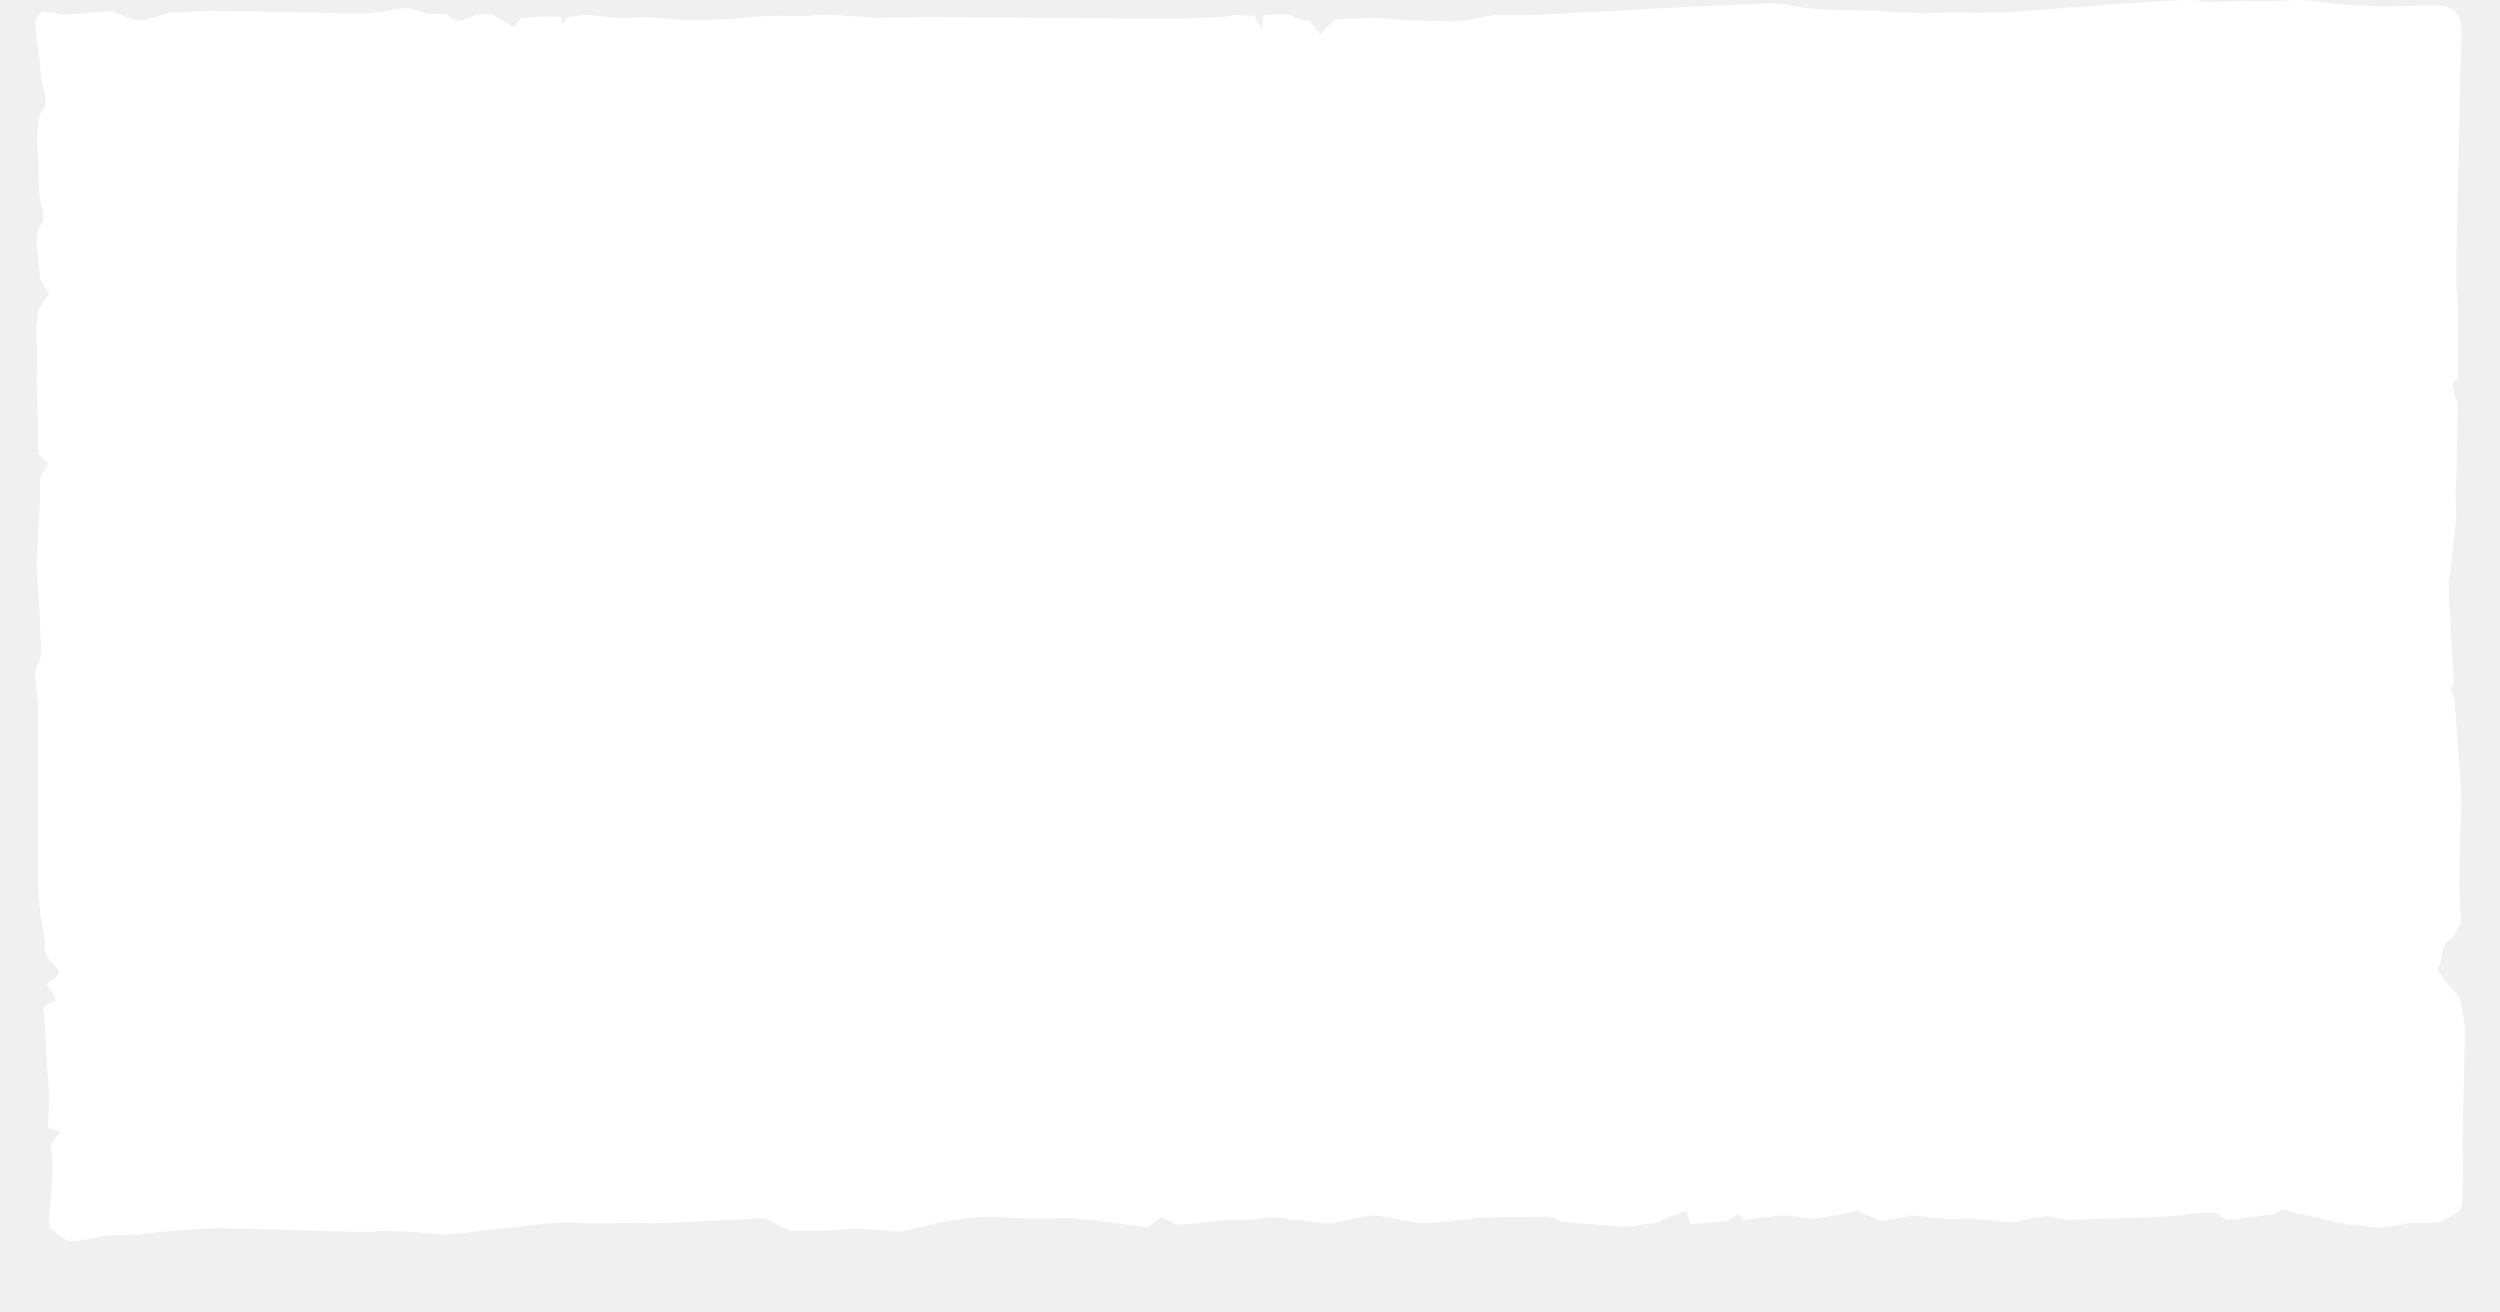
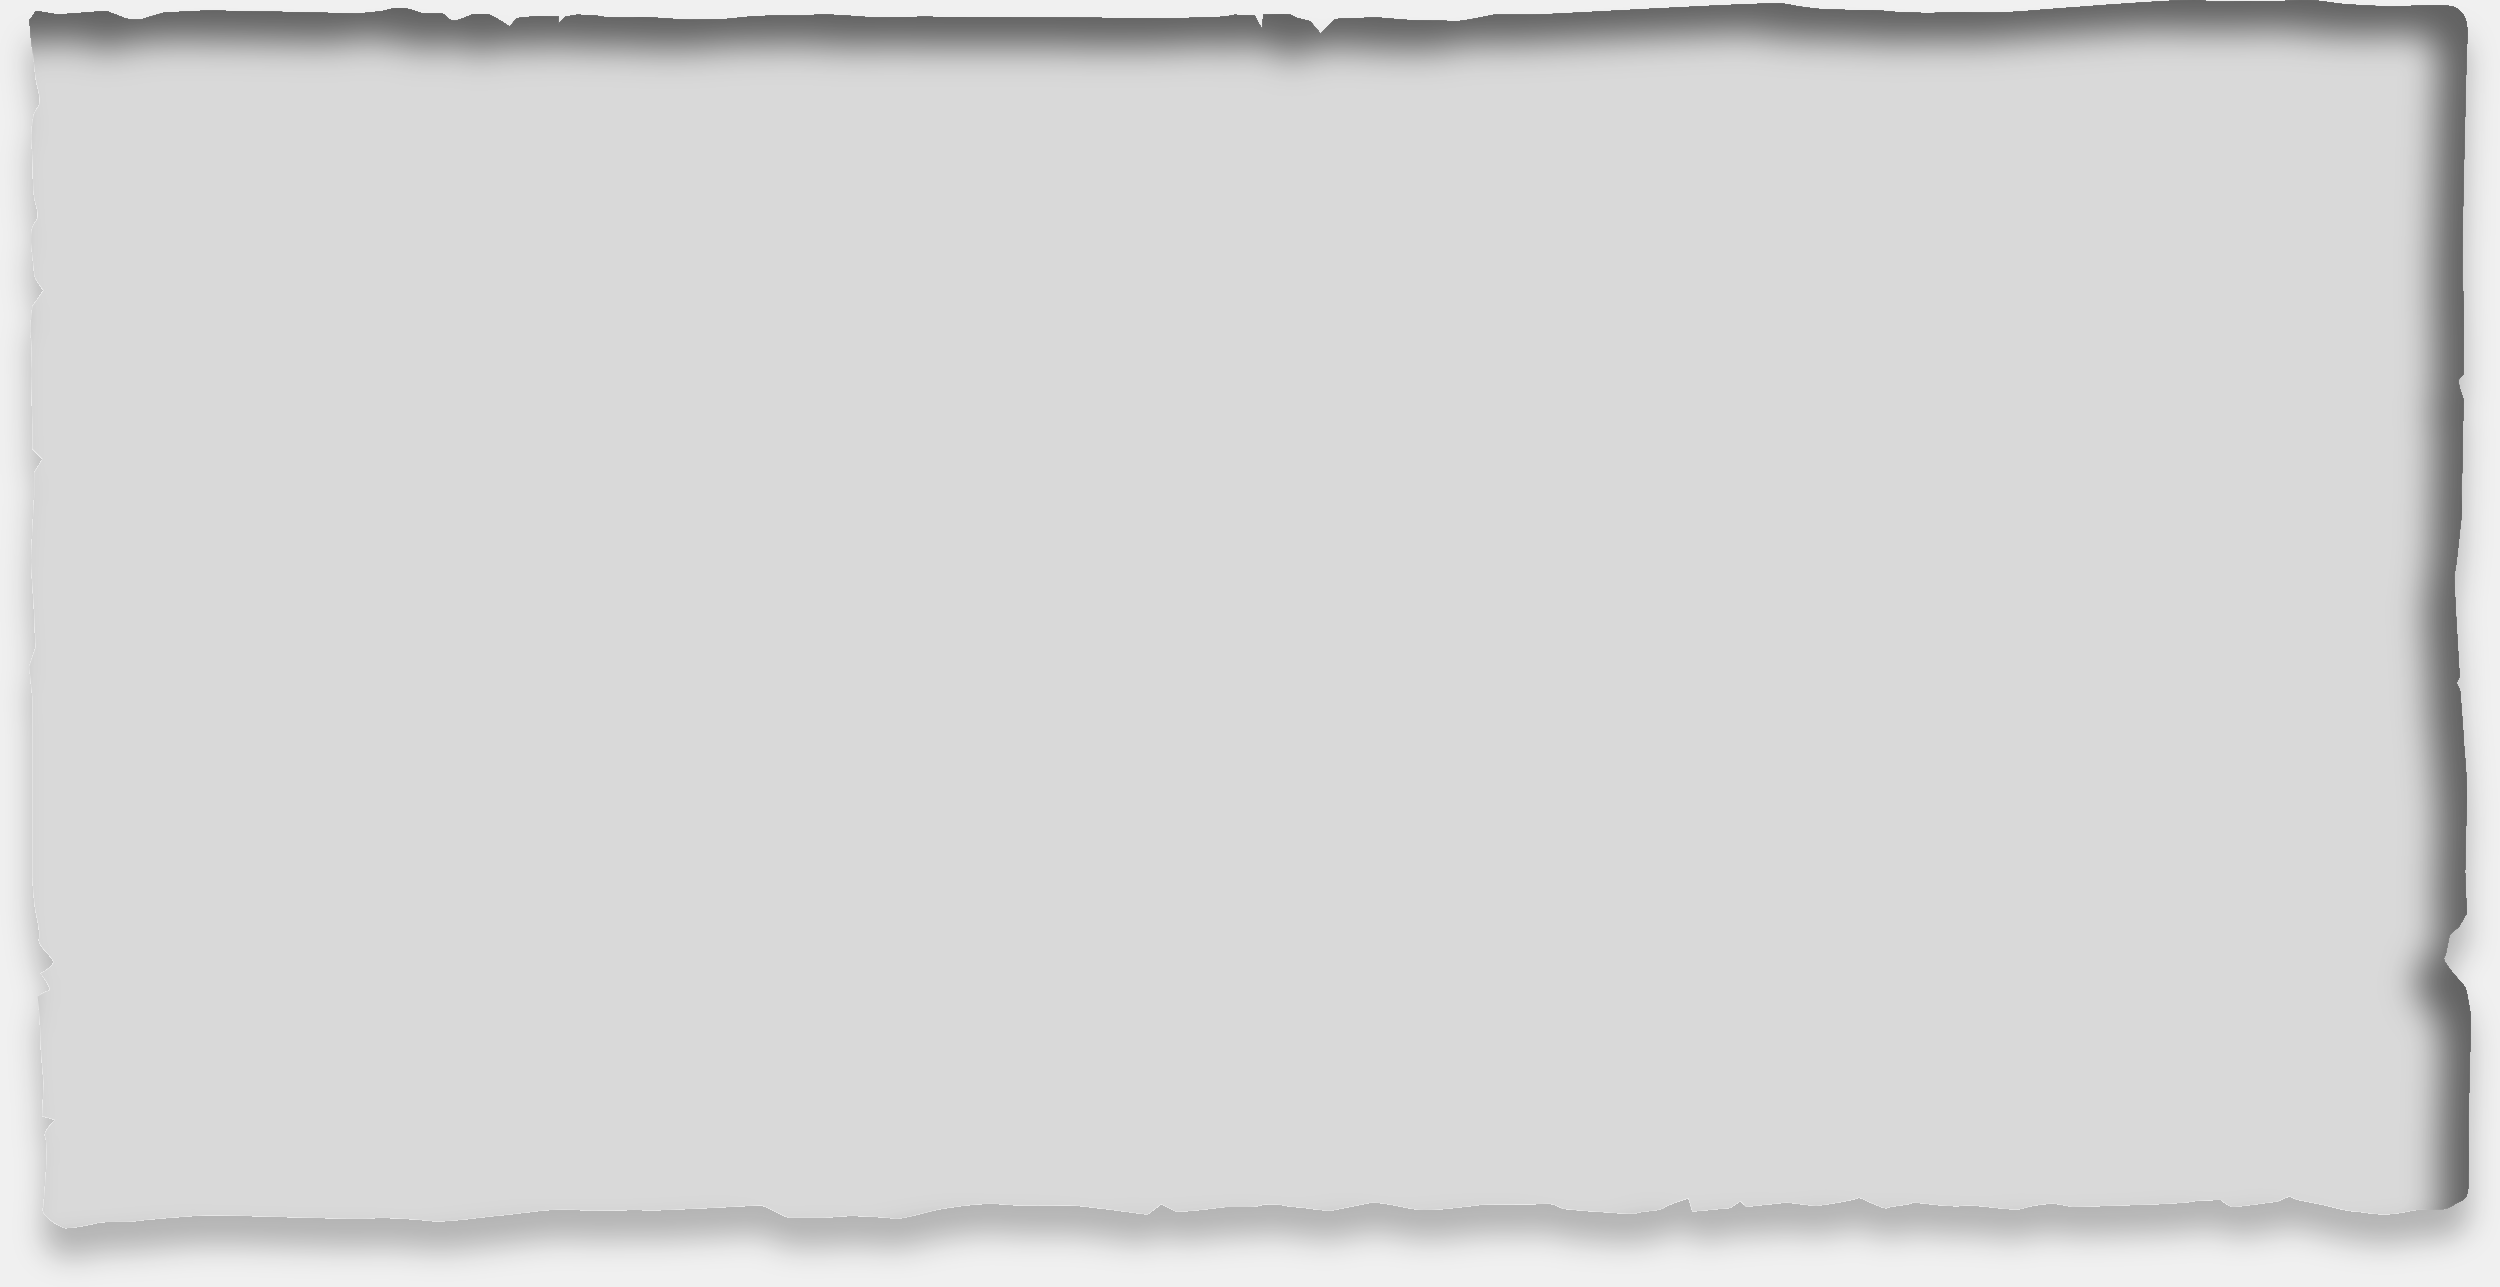
- <svg xmlns="http://www.w3.org/2000/svg" width="286" height="150" viewBox="0 0 286 150" fill="none">
-   <path d="M282 117.519C281.876 116.621 281.546 114.739 281.422 114.333C281.298 113.928 280.184 112.857 279.978 112.538C279.771 112.22 279.4 111.872 279.07 111.235C278.74 110.569 279.07 110.83 279.194 110.077C279.317 109.324 279.4 109.179 279.524 108.426C279.648 107.702 280.432 107.529 280.762 106.95C281.092 106.37 281.546 105.56 281.546 105.56C281.546 105.56 281.34 101.795 281.34 100.811C281.34 99.826 281.463 94.585 281.546 93.109C281.67 91.632 281.34 87.462 281.216 86.072C281.216 85.58 281.01 83.119 280.803 80.078C280.803 80.078 280.762 79.76 280.349 78.949L280.721 78.225C280.39 72.752 280.019 66.411 280.143 66.208C280.349 65.89 280.721 61.459 280.927 59.809C281.133 58.158 280.803 57.174 280.927 55.871C281.051 54.568 281.051 53.091 281.051 52.02C281.051 50.948 281.175 46.518 281.175 46.286C281.175 46.055 280.597 44.839 280.597 43.912L281.175 43.217V41.219C281.175 40.64 281.298 34.096 281.051 33.198C280.844 32.301 281.505 7.051 281.505 6.645C281.505 6.24 281.711 3.46 281.505 2.621C281.298 1.81 281.051 1.404 280.267 0.912C279.483 0.42 275.892 0.68 275.562 0.68C275.232 0.68 272.755 0.767 272.755 0.767C272.755 0.767 268.628 0.594 267.184 0.449C265.739 0.275 263.841 -0.13 261.942 0.043C260.044 0.217 258.022 0.13 256.453 0.13C254.885 0.13 252.533 0.362 251.418 0.043C250.304 -0.275 231.65 1.26 230.618 1.346C229.627 1.433 225.83 1.52 224.799 1.433C223.808 1.346 221.126 1.52 220.218 1.52C219.31 1.52 218.319 1.433 217.411 1.433C216.503 1.433 216.173 1.346 215.059 1.26C213.944 1.173 213.697 1.173 212.954 1.173C212.211 1.173 210.271 1.173 208.497 1.086C206.722 0.999 205.03 0.68 203.709 0.42C202.347 0.188 176.76 1.723 174.985 1.723L170.734 1.723C170.734 1.723 167.391 2.447 166.689 2.447C165.988 2.447 162.439 2.36 161.778 2.36C161.118 2.36 157.527 2.041 157.527 2.041C157.527 2.041 153.153 2.128 152.822 2.215C152.492 2.302 151.048 3.924 151.048 3.924L149.81 2.447C149.81 2.447 148.118 2.128 147.911 1.868C147.705 1.636 146.549 1.636 146.549 1.636L144.527 1.723C144.527 1.723 144.403 3.026 144.403 3.287C144.403 3.547 143.495 1.81 143.495 1.81L141.267 1.723C141.267 1.723 140.152 1.955 139.822 1.955C139.492 1.955 134.581 2.128 134.581 2.128C134.581 2.128 105.98 1.955 105.609 1.955C105.237 1.955 101.151 2.041 100.367 2.041C99.583 2.041 94.672 1.549 93.434 1.723C92.196 1.897 90.627 1.81 89.389 1.81C88.151 1.81 86.913 1.897 86.5 1.897C86.088 1.897 83.694 2.215 83.157 2.215C82.621 2.215 79.814 2.302 79.03 2.302C78.246 2.302 73.789 1.897 73.335 1.984C72.881 2.07 69.414 2.07 68.96 1.897C68.506 1.723 66.401 1.723 66.401 1.723L65.04 1.955L64.214 2.794V1.955C64.255 1.955 62.605 1.868 62.151 1.868C61.697 1.868 59.592 2.099 59.592 2.099L58.684 3.084C58.684 3.084 56.909 1.868 56.331 1.694C55.754 1.52 54.433 1.694 54.433 1.694C54.433 1.694 52.865 2.418 52.411 2.418C51.957 2.418 51.503 2.012 51.296 1.752C51.09 1.52 50.512 1.578 50.182 1.578H49.068C48.737 1.578 48.283 1.404 47.83 1.26C47.376 1.086 46.839 0.941 46.138 0.941C45.436 0.941 44.693 1.173 44.363 1.26C44.033 1.346 41.68 1.578 41.226 1.578C40.772 1.578 33.963 1.404 33.963 1.404L24.223 1.231L19.435 1.462C19.435 1.462 18.238 1.781 17.289 2.099C16.464 2.389 15.473 2.36 14.689 2.041L12.749 1.289L7.302 1.694L4.784 1.289L4.041 2.36C4.041 2.36 4.206 5.14 4.413 6.066C4.578 6.993 4.578 8.586 4.949 10.062C5.321 11.51 5.321 12.06 4.784 12.726C4.248 13.392 4.248 16.056 4.248 16.056C4.248 16.056 4.413 18.72 4.413 19.386C4.413 20.052 4.413 21.79 4.578 22.832C4.743 23.903 5.321 24.946 4.743 25.612C4.206 26.278 4.206 27.204 4.206 27.87C4.206 28.536 4.578 31.2 4.578 31.721C4.578 32.243 5.651 33.575 5.651 33.575L4.371 35.428C4.371 35.428 4 38.092 4.206 39.134C4.371 40.206 4.206 42.985 4.206 42.985C4.206 42.985 4.371 48.69 4.371 49.095V51.875L5.527 53.062L4.578 54.655V57.174C4.578 57.174 4.206 64.066 4.206 64.876C4.206 65.687 4.578 70.465 4.578 71.131C4.578 71.797 4.743 74.837 4.743 74.837L4 77.096L4.371 80.686V101.39C4.371 101.795 4.537 104.43 4.743 105.386C4.908 106.313 5.279 107.789 5.114 108.571C4.949 109.382 6.765 110.685 6.765 111.235C6.765 111.785 5.321 112.567 5.321 112.567C5.321 112.567 6.765 114.42 6.229 114.565C5.692 114.71 4.949 115.231 4.949 115.231L5.114 116.824C5.114 116.824 5.279 118.822 5.279 120.009C5.279 121.196 5.651 125.192 5.651 125.192L5.486 129.043L6.93 129.478L6.187 130.375C6.187 130.375 5.651 131.041 5.816 131.447C5.981 131.852 5.981 132.779 5.981 133.966C5.981 135.153 5.61 139.554 5.61 139.554C5.156 140.539 7.384 141.755 7.921 141.958C8.457 142.16 10.934 141.581 11.883 141.378C12.791 141.176 14.896 141.378 16.216 141.176C17.537 140.973 22.283 140.597 24.14 140.51C25.997 140.423 42.175 141.089 42.96 140.886C43.744 140.684 48.242 140.973 49.811 141.176C51.379 141.378 55.877 140.684 56.909 140.597C57.982 140.51 60.335 140.22 62.027 140.018C63.719 139.815 65.576 139.815 67.02 139.931C68.465 140.018 72.798 139.844 74.408 139.931C75.976 140.018 86.913 139.352 87.326 139.352C87.738 139.352 90.091 140.799 90.627 140.799H94.053C95.25 140.799 97.231 140.51 98.263 140.597C99.335 140.684 101.275 140.684 102.348 140.886C103.421 141.089 106.021 140.018 108.663 139.641C111.304 139.265 113.161 139.062 114.977 139.265C116.834 139.467 121.044 139.352 122.365 139.352C123.685 139.352 131.32 140.423 131.32 140.423L132.889 139.207C132.889 139.207 134.086 139.844 134.498 140.047C134.911 140.249 140.152 139.554 140.152 139.554H142.67C143.083 139.554 143.578 139.554 144.238 139.352C144.898 139.149 145.022 139.265 145.022 139.265H146.095C146.508 139.265 147.54 139.554 148.076 139.554C148.613 139.554 149.933 139.757 149.933 139.757C149.933 139.757 151.914 140.047 152.286 139.96C152.699 139.873 155.464 139.294 156.619 139.091C157.816 138.888 160.581 139.67 162.15 139.873C163.718 140.075 168.464 139.381 169.413 139.294C170.321 139.207 176.347 139.265 176.883 139.178C177.461 139.091 178.658 139.757 178.658 139.757C178.658 139.757 181.671 140.075 182.249 140.075C182.826 140.075 186.499 140.481 187.036 140.249C187.614 140.018 189.719 140.018 190.049 139.67C190.379 139.352 192.938 138.512 192.938 138.512L193.392 140.075L197.643 139.67L198.881 138.859L199.541 139.525L204.122 139.033L207.465 139.438C207.465 139.438 212.376 138.715 212.252 138.454C212.129 138.222 215.265 139.931 215.513 139.67C215.719 139.438 218.072 139.352 218.319 139.091C218.526 138.859 222.446 139.67 224.138 139.409C225.83 139.178 229.834 140.133 230.948 139.728C232.062 139.323 234.085 139.149 234.415 139.149C234.745 139.149 236.643 139.554 236.643 139.554L243.577 139.323C243.577 139.323 246.713 139.236 247.828 139.149C248.942 139.062 249.602 139.062 250.304 138.917C250.964 138.743 253.564 138.743 253.564 138.743C253.564 138.743 254.555 139.554 254.926 139.554C255.298 139.554 256.288 139.381 256.949 139.323C257.609 139.236 259.961 138.917 259.961 138.917L261.323 138.309L262.19 138.686L264.088 139.091C264.088 139.091 265.781 139.409 266.317 139.583C266.895 139.757 268.422 140.075 268.876 140.075C269.33 140.075 271.352 140.481 272.549 140.394C273.787 140.307 274.447 140.162 275.232 139.989C276.016 139.815 277.006 139.902 277.006 139.902C277.006 139.902 278.575 139.902 278.905 139.815C279.235 139.728 279.689 139.583 280.143 139.236C280.597 138.917 281.133 138.917 281.505 138.251C281.835 137.585 281.629 136.456 281.711 135.471C281.835 134.487 281.711 132.344 281.711 130.723C281.711 129.101 281.835 125.8 281.835 124.816C281.835 123.831 282.041 118.329 281.959 117.432L282 117.519Z" fill="white" />
-   <filter id="filter0_di_247_2560" x="0" y="0" width="286" height="150" filterUnits="userSpaceOnUse" color-interpolation-filters="sRGB">
-     <feFlood flood-opacity="0" result="BackgroundImageFix" />
-     <feColorMatrix in="SourceAlpha" type="matrix" values="0 0 0 0 0 0 0 0 0 0 0 0 0 0 0 0 0 0 127 0" result="hardAlpha" />
-     <feOffset dy="4" />
-     <feGaussianBlur stdDeviation="2" />
-     <feComposite in2="hardAlpha" operator="out" />
-     <feColorMatrix type="matrix" values="0 0 0 0 0 0 0 0 0 0 0 0 0 0 0 0 0 0 0.25 0" />
-     <feBlend mode="normal" in2="BackgroundImageFix" result="effect1_dropShadow_247_2560" />
-     <feBlend mode="normal" in="SourceGraphic" in2="effect1_dropShadow_247_2560" result="shape" />
-     <feColorMatrix in="SourceAlpha" type="matrix" values="0 0 0 0 0 0 0 0 0 0 0 0 0 0 0 0 0 0 127 0" result="hardAlpha" />
-     <feOffset dx="-4" dy="4" />
-     <feGaussianBlur stdDeviation="2.35" />
-     <feComposite in2="hardAlpha" operator="arithmetic" k2="-1" k3="1" />
-     <feColorMatrix type="matrix" values="0 0 0 0 0 0 0 0 0 0 0 0 0 0 0 0 0 0 0.55 0" />
-     <feBlend mode="normal" in2="shape" result="effect2_innerShadow_247_2560" />
-   </filter>
+ <svg xmlns="http://www.w3.org/2000/svg" width="342" height="176" viewBox="0 0 342 176" fill="none">
+   <g filter="url(#filter0_di_249_2150)">
+     <path d="M338 139.036C337.851 137.974 337.455 135.747 337.306 135.268C337.157 134.788 335.818 133.521 335.57 133.144C335.322 132.767 334.876 132.356 334.48 131.602C334.083 130.814 334.48 131.123 334.628 130.232C334.777 129.341 334.876 129.17 335.025 128.279C335.174 127.423 336.116 127.217 336.512 126.532C336.909 125.847 337.455 124.888 337.455 124.888C337.455 124.888 337.207 120.434 337.207 119.269C337.207 118.104 337.355 111.904 337.455 110.157C337.603 108.409 337.207 103.476 337.058 101.832C337.058 101.25 336.81 98.338 336.562 94.74C336.562 94.74 336.512 94.364 336.017 93.404L336.463 92.548C336.066 86.073 335.62 78.571 335.769 78.331C336.017 77.954 336.463 72.713 336.711 70.76C336.959 68.807 336.562 67.642 336.711 66.101C336.86 64.559 336.86 62.812 336.86 61.544C336.86 60.277 337.008 55.035 337.008 54.761C337.008 54.487 336.314 53.048 336.314 51.952L337.008 51.13V48.766C337.008 48.081 337.157 40.339 336.86 39.277C336.612 38.215 337.405 8.342 337.405 7.862C337.405 7.383 337.653 4.094 337.405 3.1C337.157 2.141 336.86 1.662 335.917 1.079C334.975 0.497 330.662 0.805 330.265 0.805C329.868 0.805 326.893 0.908 326.893 0.908C326.893 0.908 321.935 0.702 320.199 0.531C318.464 0.325 316.183 -0.154 313.902 0.051C311.621 0.257 309.192 0.154 307.307 0.154C305.423 0.154 302.597 0.428 301.258 0.051C299.919 -0.325 277.507 1.49 276.268 1.593C275.078 1.696 270.516 1.799 269.276 1.696C268.086 1.593 264.863 1.799 263.772 1.799C262.681 1.799 261.491 1.696 260.401 1.696C259.31 1.696 258.913 1.593 257.574 1.49C256.235 1.387 255.938 1.387 255.045 1.387C254.153 1.387 251.822 1.387 249.69 1.285C247.558 1.182 245.525 0.805 243.939 0.497C242.302 0.223 211.56 2.038 209.428 2.038H204.321C204.321 2.038 200.304 2.895 199.461 2.895C198.618 2.895 194.354 2.792 193.561 2.792C192.768 2.792 188.454 2.415 188.454 2.415C188.454 2.415 183.198 2.518 182.801 2.621C182.404 2.724 180.669 4.642 180.669 4.642L179.181 2.895C179.181 2.895 177.148 2.518 176.901 2.21C176.653 1.936 175.264 1.936 175.264 1.936L172.835 2.038C172.835 2.038 172.686 3.58 172.686 3.888C172.686 4.197 171.595 2.141 171.595 2.141L168.917 2.038C168.917 2.038 167.579 2.312 167.182 2.312C166.785 2.312 160.885 2.518 160.885 2.518C160.885 2.518 126.523 2.312 126.077 2.312C125.63 2.312 120.721 2.415 119.779 2.415C118.837 2.415 112.937 1.833 111.449 2.038C109.962 2.244 108.077 2.141 106.59 2.141C105.102 2.141 103.615 2.244 103.119 2.244C102.623 2.244 99.747 2.621 99.103 2.621C98.458 2.621 95.086 2.724 94.144 2.724C93.202 2.724 87.847 2.244 87.302 2.347C86.756 2.449 82.591 2.449 82.046 2.244C81.5 2.038 78.972 2.038 78.972 2.038L77.335 2.312L76.344 3.306V2.312C76.393 2.312 74.41 2.21 73.864 2.21C73.319 2.21 70.79 2.484 70.79 2.484L69.699 3.648C69.699 3.648 67.567 2.21 66.873 2.004C66.179 1.799 64.592 2.004 64.592 2.004C64.592 2.004 62.708 2.861 62.162 2.861C61.617 2.861 61.072 2.381 60.824 2.073C60.576 1.799 59.882 1.867 59.485 1.867H58.146C57.749 1.867 57.204 1.662 56.658 1.49C56.113 1.285 55.468 1.113 54.626 1.113C53.783 1.113 52.89 1.387 52.493 1.49C52.097 1.593 49.27 1.867 48.725 1.867C48.18 1.867 39.998 1.662 39.998 1.662L28.296 1.456L22.544 1.73C22.544 1.73 21.107 2.107 19.966 2.484C18.974 2.826 17.784 2.792 16.842 2.415L14.512 1.524L7.967 2.004L4.942 1.524L4.05 2.792C4.05 2.792 4.248 6.081 4.496 7.177C4.694 8.273 4.694 10.158 5.14 11.905C5.587 13.618 5.587 14.268 4.942 15.056C4.298 15.844 4.298 18.996 4.298 18.996C4.298 18.996 4.496 22.148 4.496 22.936C4.496 23.724 4.496 25.779 4.694 27.012C4.893 28.28 5.587 29.513 4.893 30.301C4.248 31.089 4.248 32.185 4.248 32.973C4.248 33.761 4.694 36.913 4.694 37.53C4.694 38.146 5.983 39.722 5.983 39.722L4.446 41.915C4.446 41.915 4 45.066 4.248 46.3C4.446 47.567 4.248 50.856 4.248 50.856C4.248 50.856 4.446 57.605 4.446 58.084V61.373L5.835 62.778L4.694 64.662V67.642C4.694 67.642 4.248 75.796 4.248 76.755C4.248 77.714 4.694 83.367 4.694 84.155C4.694 84.943 4.893 88.54 4.893 88.54L4 91.212L4.446 95.46V119.954C4.446 120.434 4.645 123.551 4.893 124.682C5.091 125.778 5.537 127.525 5.339 128.45C5.14 129.41 7.322 130.951 7.322 131.602C7.322 132.253 5.587 133.178 5.587 133.178C5.587 133.178 7.322 135.37 6.678 135.542C6.033 135.713 5.14 136.33 5.14 136.33L5.339 138.214C5.339 138.214 5.537 140.578 5.537 141.982C5.537 143.387 5.983 148.114 5.983 148.114L5.785 152.671L7.52 153.185L6.628 154.247C6.628 154.247 5.983 155.035 6.182 155.514C6.38 155.994 6.38 157.09 6.38 158.495C6.38 159.899 5.934 165.106 5.934 165.106C5.388 166.271 8.066 167.71 8.711 167.95C9.355 168.19 12.33 167.504 13.471 167.265C14.562 167.025 17.09 167.265 18.677 167.025C20.264 166.785 25.966 166.34 28.197 166.237C30.428 166.134 49.865 166.922 50.808 166.682C51.75 166.443 57.154 166.785 59.039 167.025C60.923 167.265 66.328 166.443 67.567 166.34C68.856 166.237 71.683 165.894 73.716 165.655C75.749 165.415 77.98 165.415 79.715 165.552C81.451 165.655 86.657 165.449 88.591 165.552C90.475 165.655 103.615 164.867 104.111 164.867C104.607 164.867 107.433 166.58 108.078 166.58H112.193C113.631 166.58 116.011 166.237 117.251 166.34C118.54 166.443 120.87 166.443 122.159 166.682C123.449 166.922 126.572 165.655 129.746 165.209C132.919 164.764 135.151 164.524 137.332 164.764C139.564 165.004 144.621 164.867 146.208 164.867C147.795 164.867 156.968 166.134 156.968 166.134L158.852 164.695C158.852 164.695 160.29 165.449 160.786 165.689C161.281 165.929 167.579 165.106 167.579 165.106H170.603C171.099 165.106 171.694 165.106 172.488 164.867C173.281 164.627 173.43 164.764 173.43 164.764H174.719C175.215 164.764 176.454 165.106 177.099 165.106C177.743 165.106 179.33 165.346 179.33 165.346C179.33 165.346 181.71 165.689 182.156 165.586C182.652 165.483 185.974 164.798 187.363 164.558C188.801 164.319 192.123 165.243 194.007 165.483C195.891 165.723 201.594 164.901 202.734 164.798C203.825 164.695 211.064 164.764 211.709 164.661C212.403 164.558 213.841 165.346 213.841 165.346C213.841 165.346 217.461 165.723 218.155 165.723C218.849 165.723 223.262 166.203 223.906 165.929C224.601 165.655 227.129 165.655 227.526 165.243C227.923 164.867 230.997 163.873 230.997 163.873L231.542 165.723L236.65 165.243L238.137 164.284L238.931 165.072L244.434 164.49L248.451 164.969C248.451 164.969 254.351 164.113 254.203 163.805C254.054 163.531 257.822 165.552 258.12 165.243C258.368 164.969 261.194 164.867 261.491 164.558C261.739 164.284 266.45 165.243 268.483 164.935C270.516 164.661 275.325 165.792 276.664 165.312C278.003 164.832 280.433 164.627 280.829 164.627C281.226 164.627 283.507 165.106 283.507 165.106L291.837 164.832C291.837 164.832 295.605 164.73 296.944 164.627C298.283 164.524 299.076 164.524 299.919 164.353C300.713 164.147 303.836 164.147 303.836 164.147C303.836 164.147 305.026 165.106 305.473 165.106C305.919 165.106 307.109 164.901 307.902 164.832C308.696 164.73 311.522 164.353 311.522 164.353L313.158 163.633L314.2 164.079L316.48 164.558C316.48 164.558 318.513 164.935 319.158 165.141C319.852 165.346 321.687 165.723 322.232 165.723C322.778 165.723 325.207 166.203 326.645 166.1C328.133 165.997 328.926 165.826 329.868 165.62C330.81 165.415 332 165.518 332 165.518C332 165.518 333.885 165.518 334.281 165.415C334.678 165.312 335.223 165.141 335.769 164.73C336.314 164.353 336.959 164.353 337.405 163.565C337.802 162.777 337.554 161.441 337.653 160.276C337.802 159.111 337.653 156.576 337.653 154.658C337.653 152.739 337.802 148.834 337.802 147.669C337.802 146.504 338.05 139.995 337.95 138.933L338 139.036Z" fill="#D9D9D9" />
+   </g>
+   <defs>
+     <filter id="filter0_di_249_2150" x="0" y="0" width="342" height="176" filterUnits="userSpaceOnUse" color-interpolation-filters="sRGB">
+       <feFlood flood-opacity="0" result="BackgroundImageFix" />
+       <feColorMatrix in="SourceAlpha" type="matrix" values="0 0 0 0 0 0 0 0 0 0 0 0 0 0 0 0 0 0 127 0" result="hardAlpha" />
+       <feOffset dy="4" />
+       <feGaussianBlur stdDeviation="2" />
+       <feComposite in2="hardAlpha" operator="out" />
+       <feColorMatrix type="matrix" values="0 0 0 0 0 0 0 0 0 0 0 0 0 0 0 0 0 0 0.25 0" />
+       <feBlend mode="normal" in2="BackgroundImageFix" result="effect1_dropShadow_249_2150" />
+       <feBlend mode="normal" in="SourceGraphic" in2="effect1_dropShadow_249_2150" result="shape" />
+       <feColorMatrix in="SourceAlpha" type="matrix" values="0 0 0 0 0 0 0 0 0 0 0 0 0 0 0 0 0 0 127 0" result="hardAlpha" />
+       <feOffset dx="-4" dy="4" />
+       <feGaussianBlur stdDeviation="2.35" />
+       <feComposite in2="hardAlpha" operator="arithmetic" k2="-1" k3="1" />
+       <feColorMatrix type="matrix" values="0 0 0 0 0 0 0 0 0 0 0 0 0 0 0 0 0 0 0.55 0" />
+       <feBlend mode="normal" in2="shape" result="effect2_innerShadow_249_2150" />
+     </filter>
+   </defs>
</svg>
